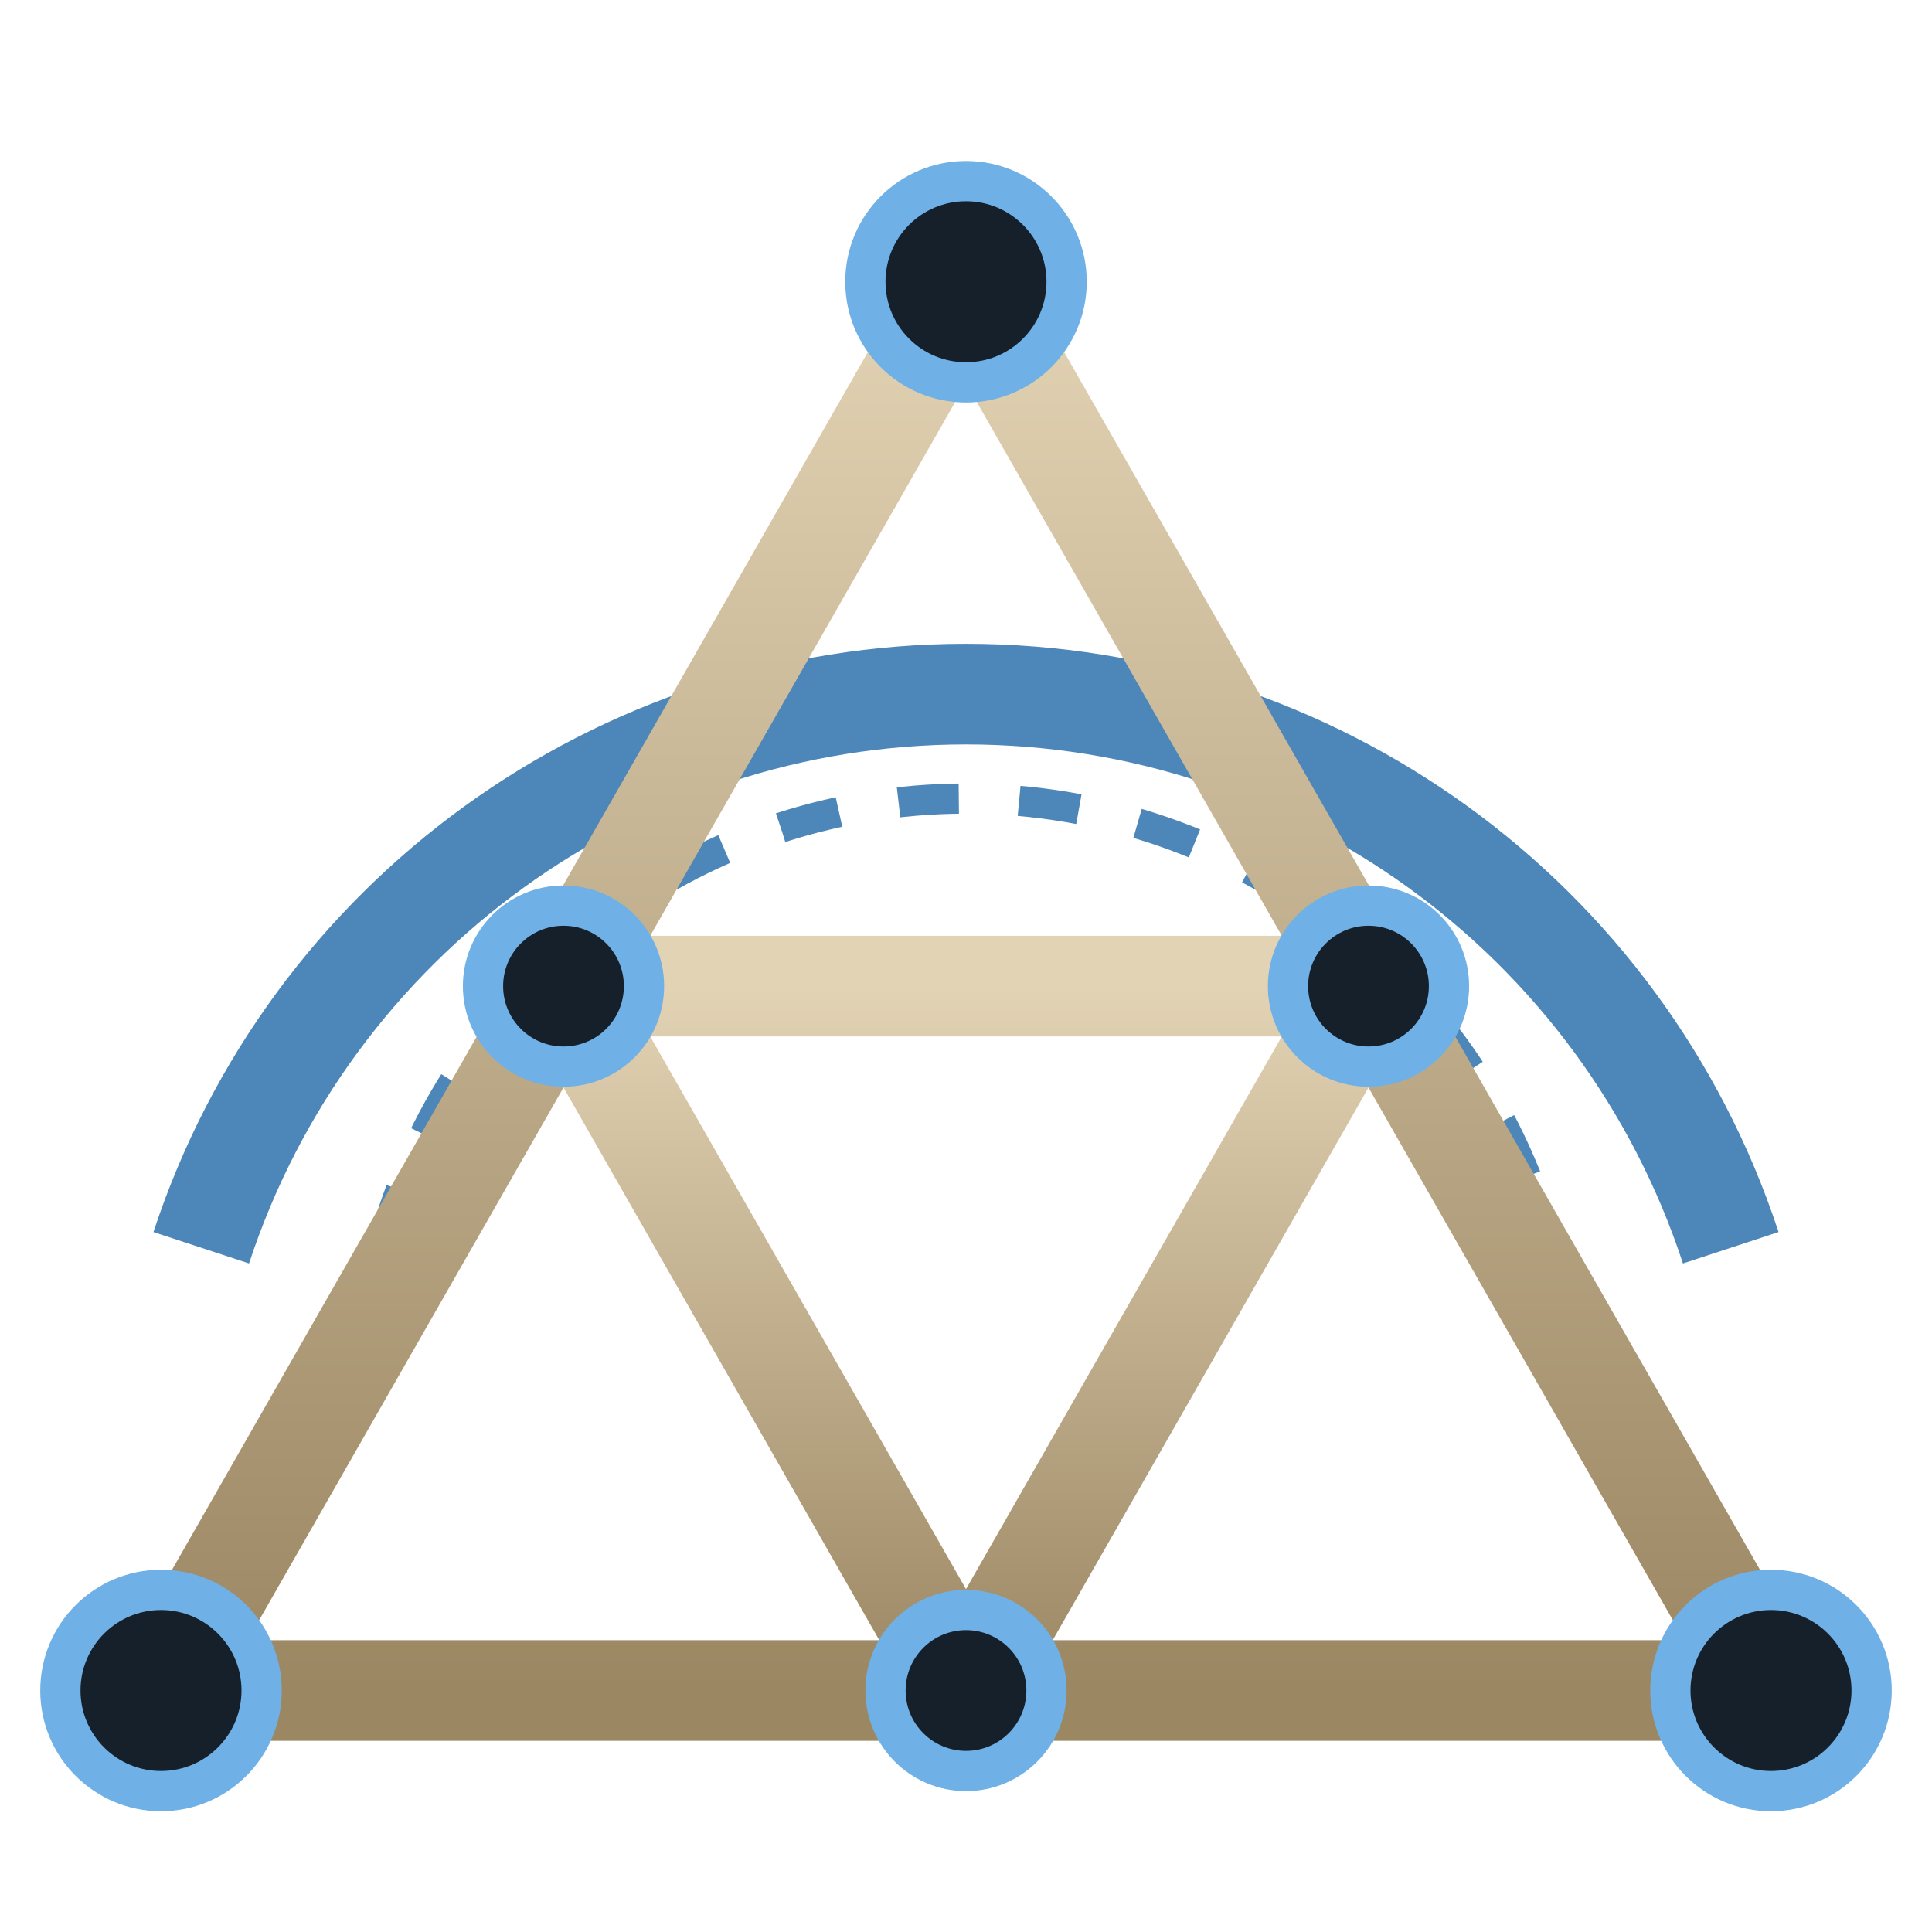
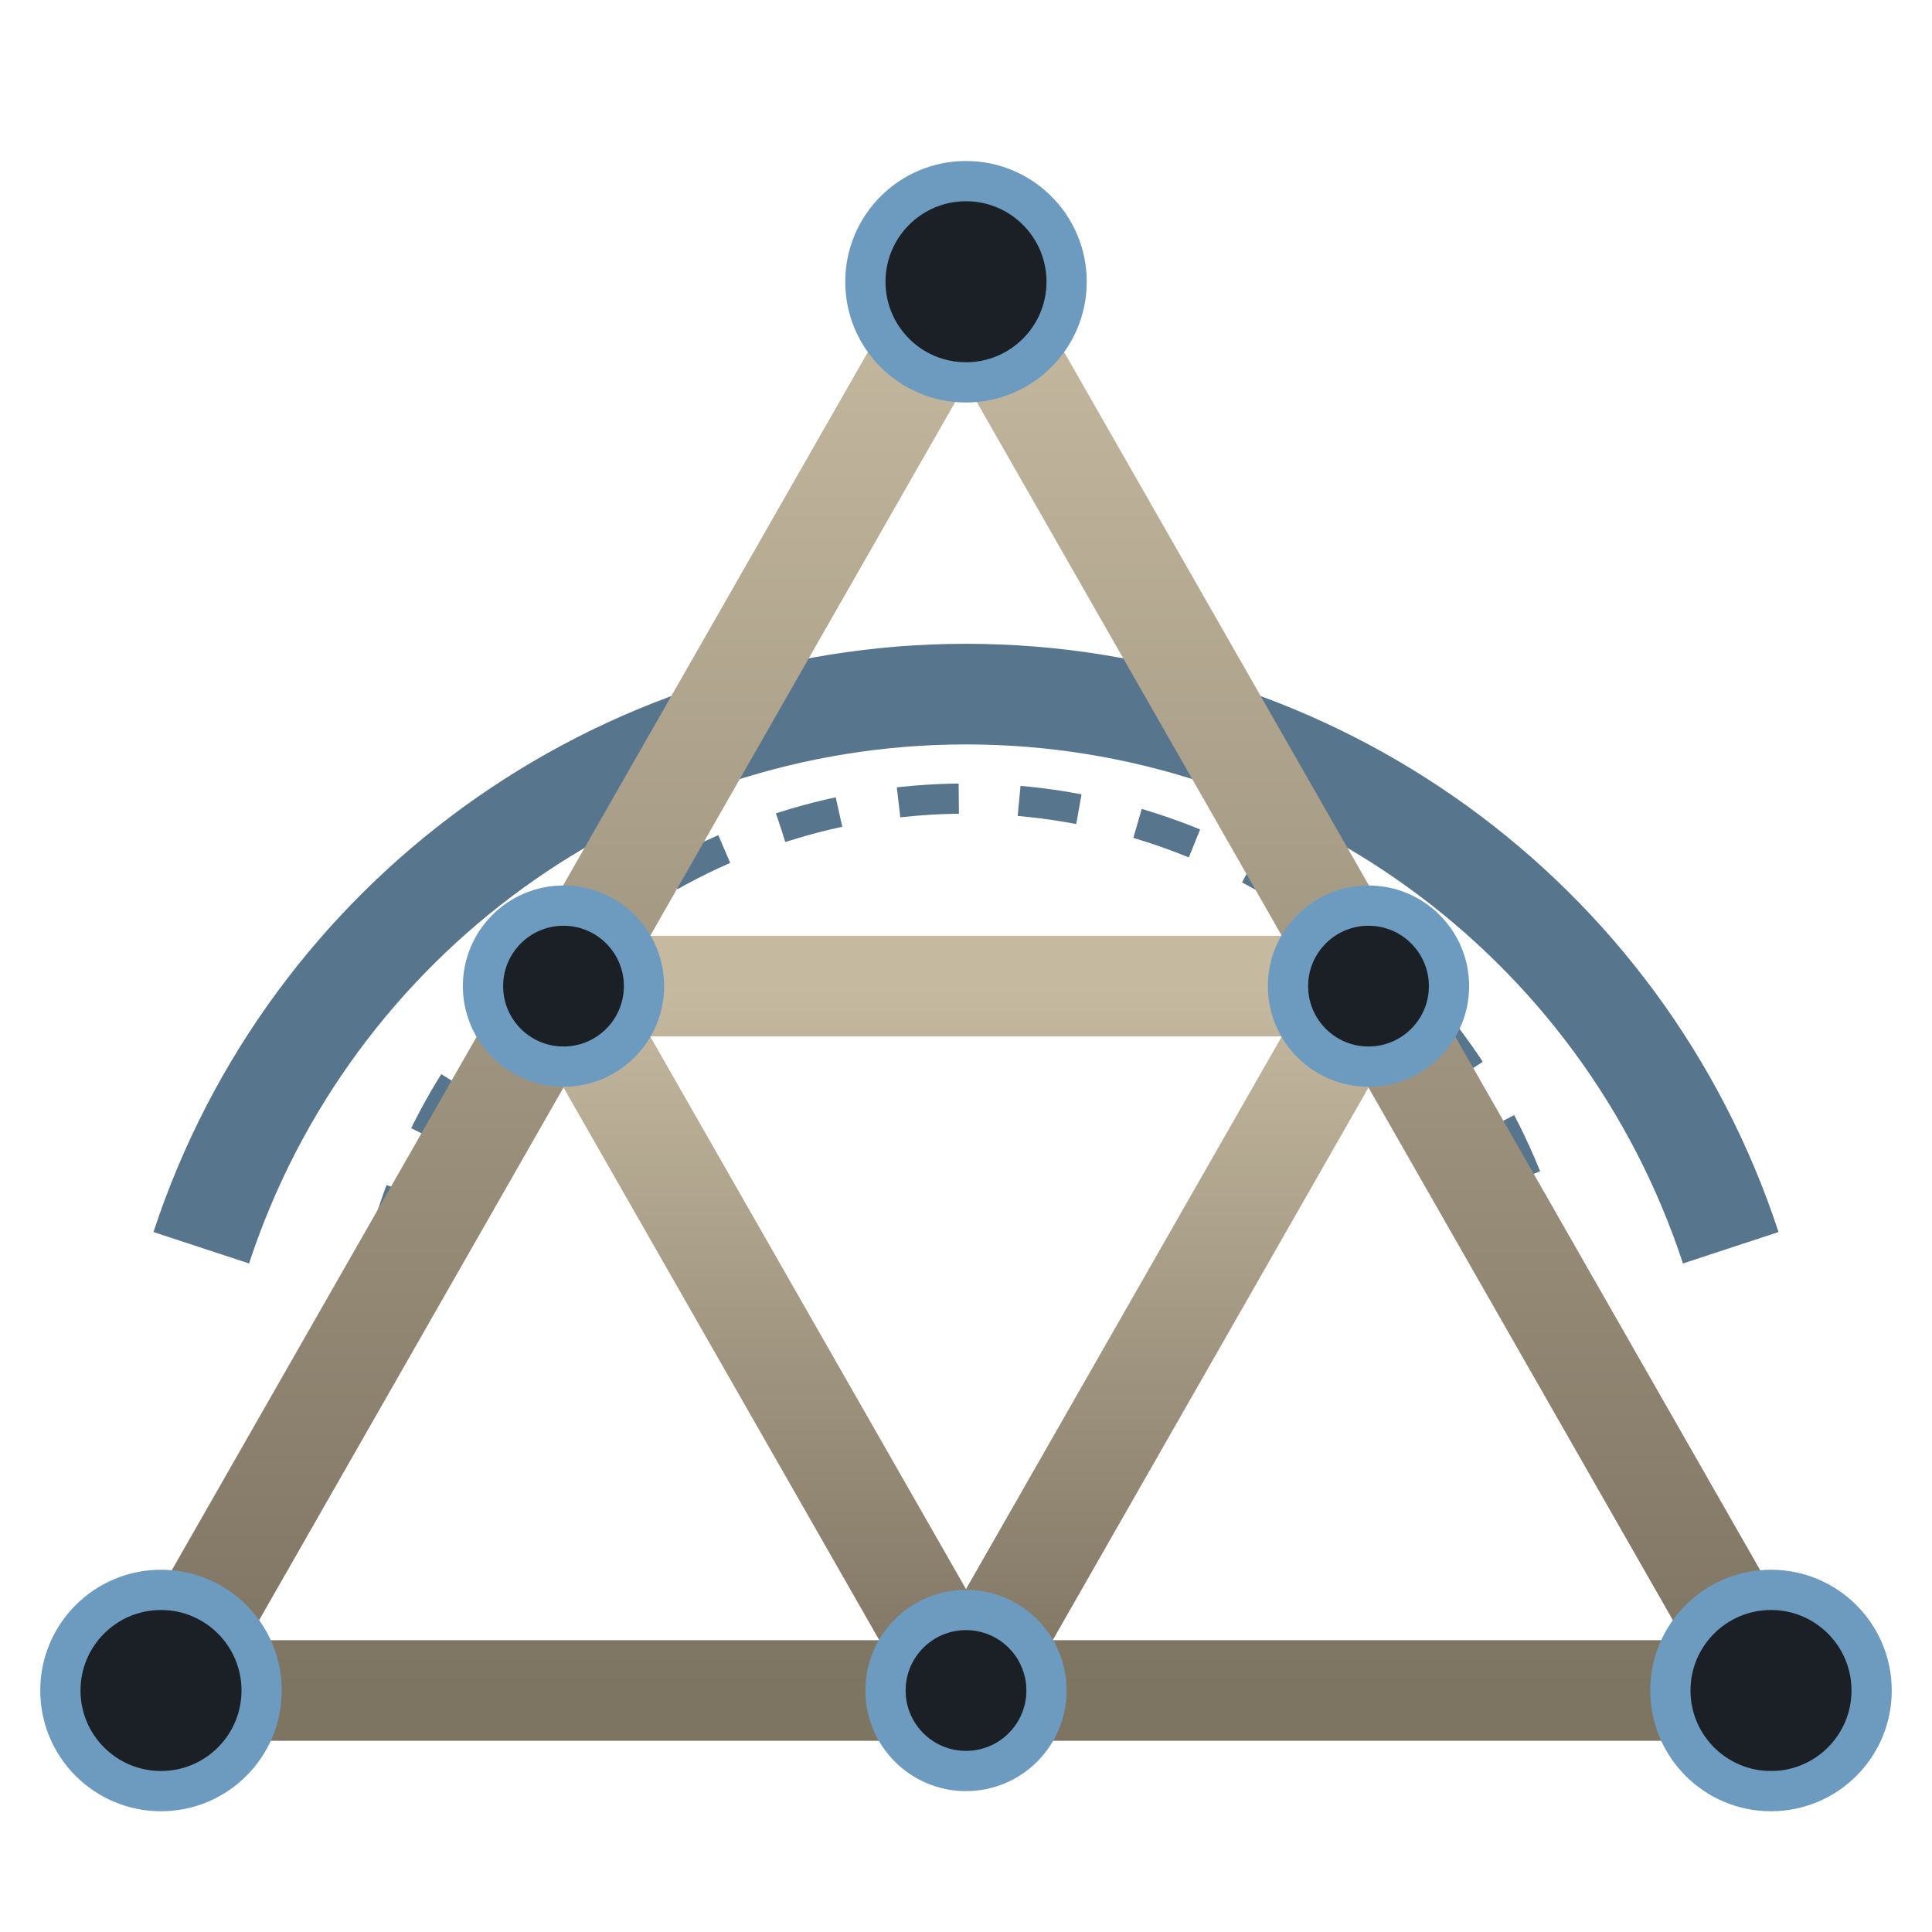
<svg xmlns="http://www.w3.org/2000/svg" viewBox="0 0 96 96">
  <defs>
    <linearGradient id="hv-a" x1="0" y1="0" x2="0" y2="1">
-       <stop offset="0" stop-color="#e2d3b4" />
-       <stop offset="1" stop-color="#9c8763" />
+       <stop offset="0" stop-color="#c5b9a0" />
+       <stop offset="1" stop-color="#7e7462" />
    </linearGradient>
  </defs>
-   <path d="M10 62a40 40 0 0 1 76 0" fill="none" stroke="#4d86b8" stroke-width="5" />
-   <path d="M19 62a30 30 0 0 1 58 0" fill="none" stroke="#4d86b8" stroke-width="1.500" stroke-dasharray="3 3" />
+   <path d="M10 62a40 40 0 0 1 76 0" fill="none" stroke="#58758e" stroke-width="5" />
+   <path d="M19 62a30 30 0 0 1 58 0" fill="none" stroke="#58758e" stroke-width="1.500" stroke-dasharray="3 3" />
  <g fill="none" stroke="url(#hv-a)" stroke-width="5" stroke-linejoin="round" stroke-linecap="round">
    <path d="M8 84 L48 14 L88 84 Z" />
    <path d="M28 49h40M28 49 L48 84 L68 49" />
  </g>
-   <g fill="#16202a" stroke="#6fb0e6" stroke-width="2">
+   <g fill="#1a2026" stroke="#6d9abf" stroke-width="2">
    <circle cx="48" cy="14" r="5" />
    <circle cx="8" cy="84" r="5" />
    <circle cx="88" cy="84" r="5" />
    <circle cx="28" cy="49" r="4" />
    <circle cx="68" cy="49" r="4" />
    <circle cx="48" cy="84" r="4" />
  </g>
  <path d="M2 92h92" stroke="url(#hv-a)" stroke-width="3" stroke-linecap="round" />
</svg>
